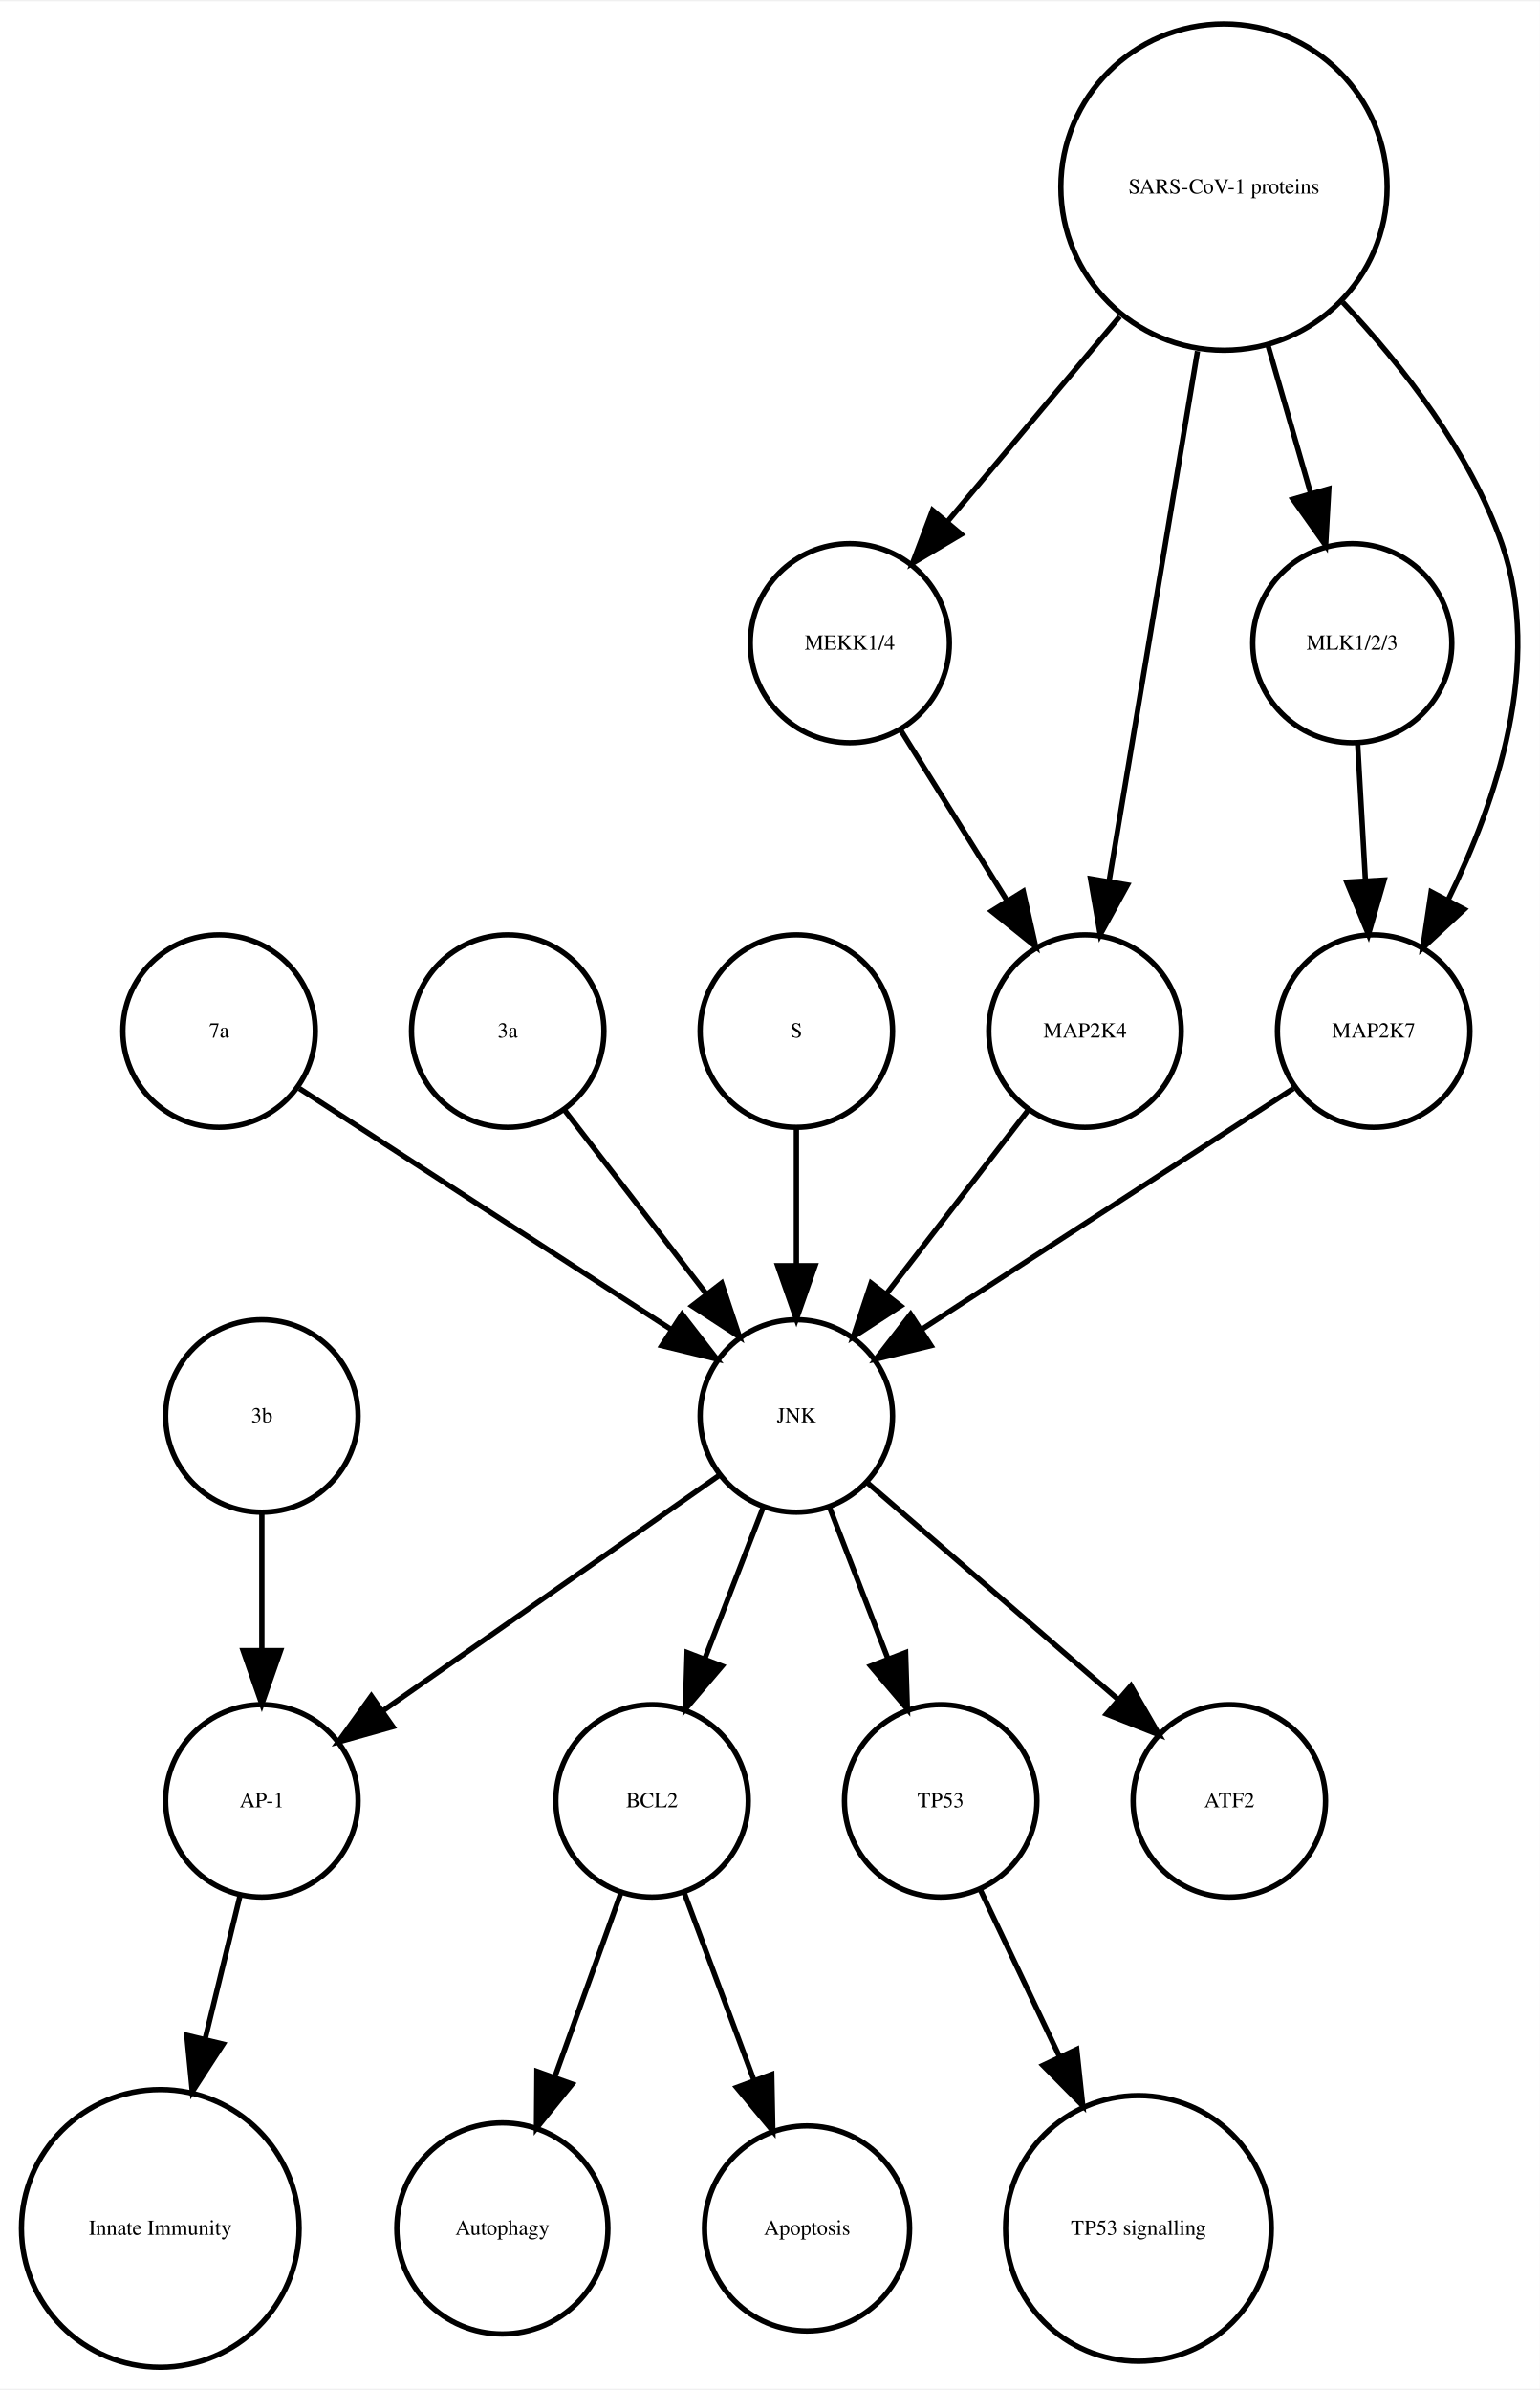
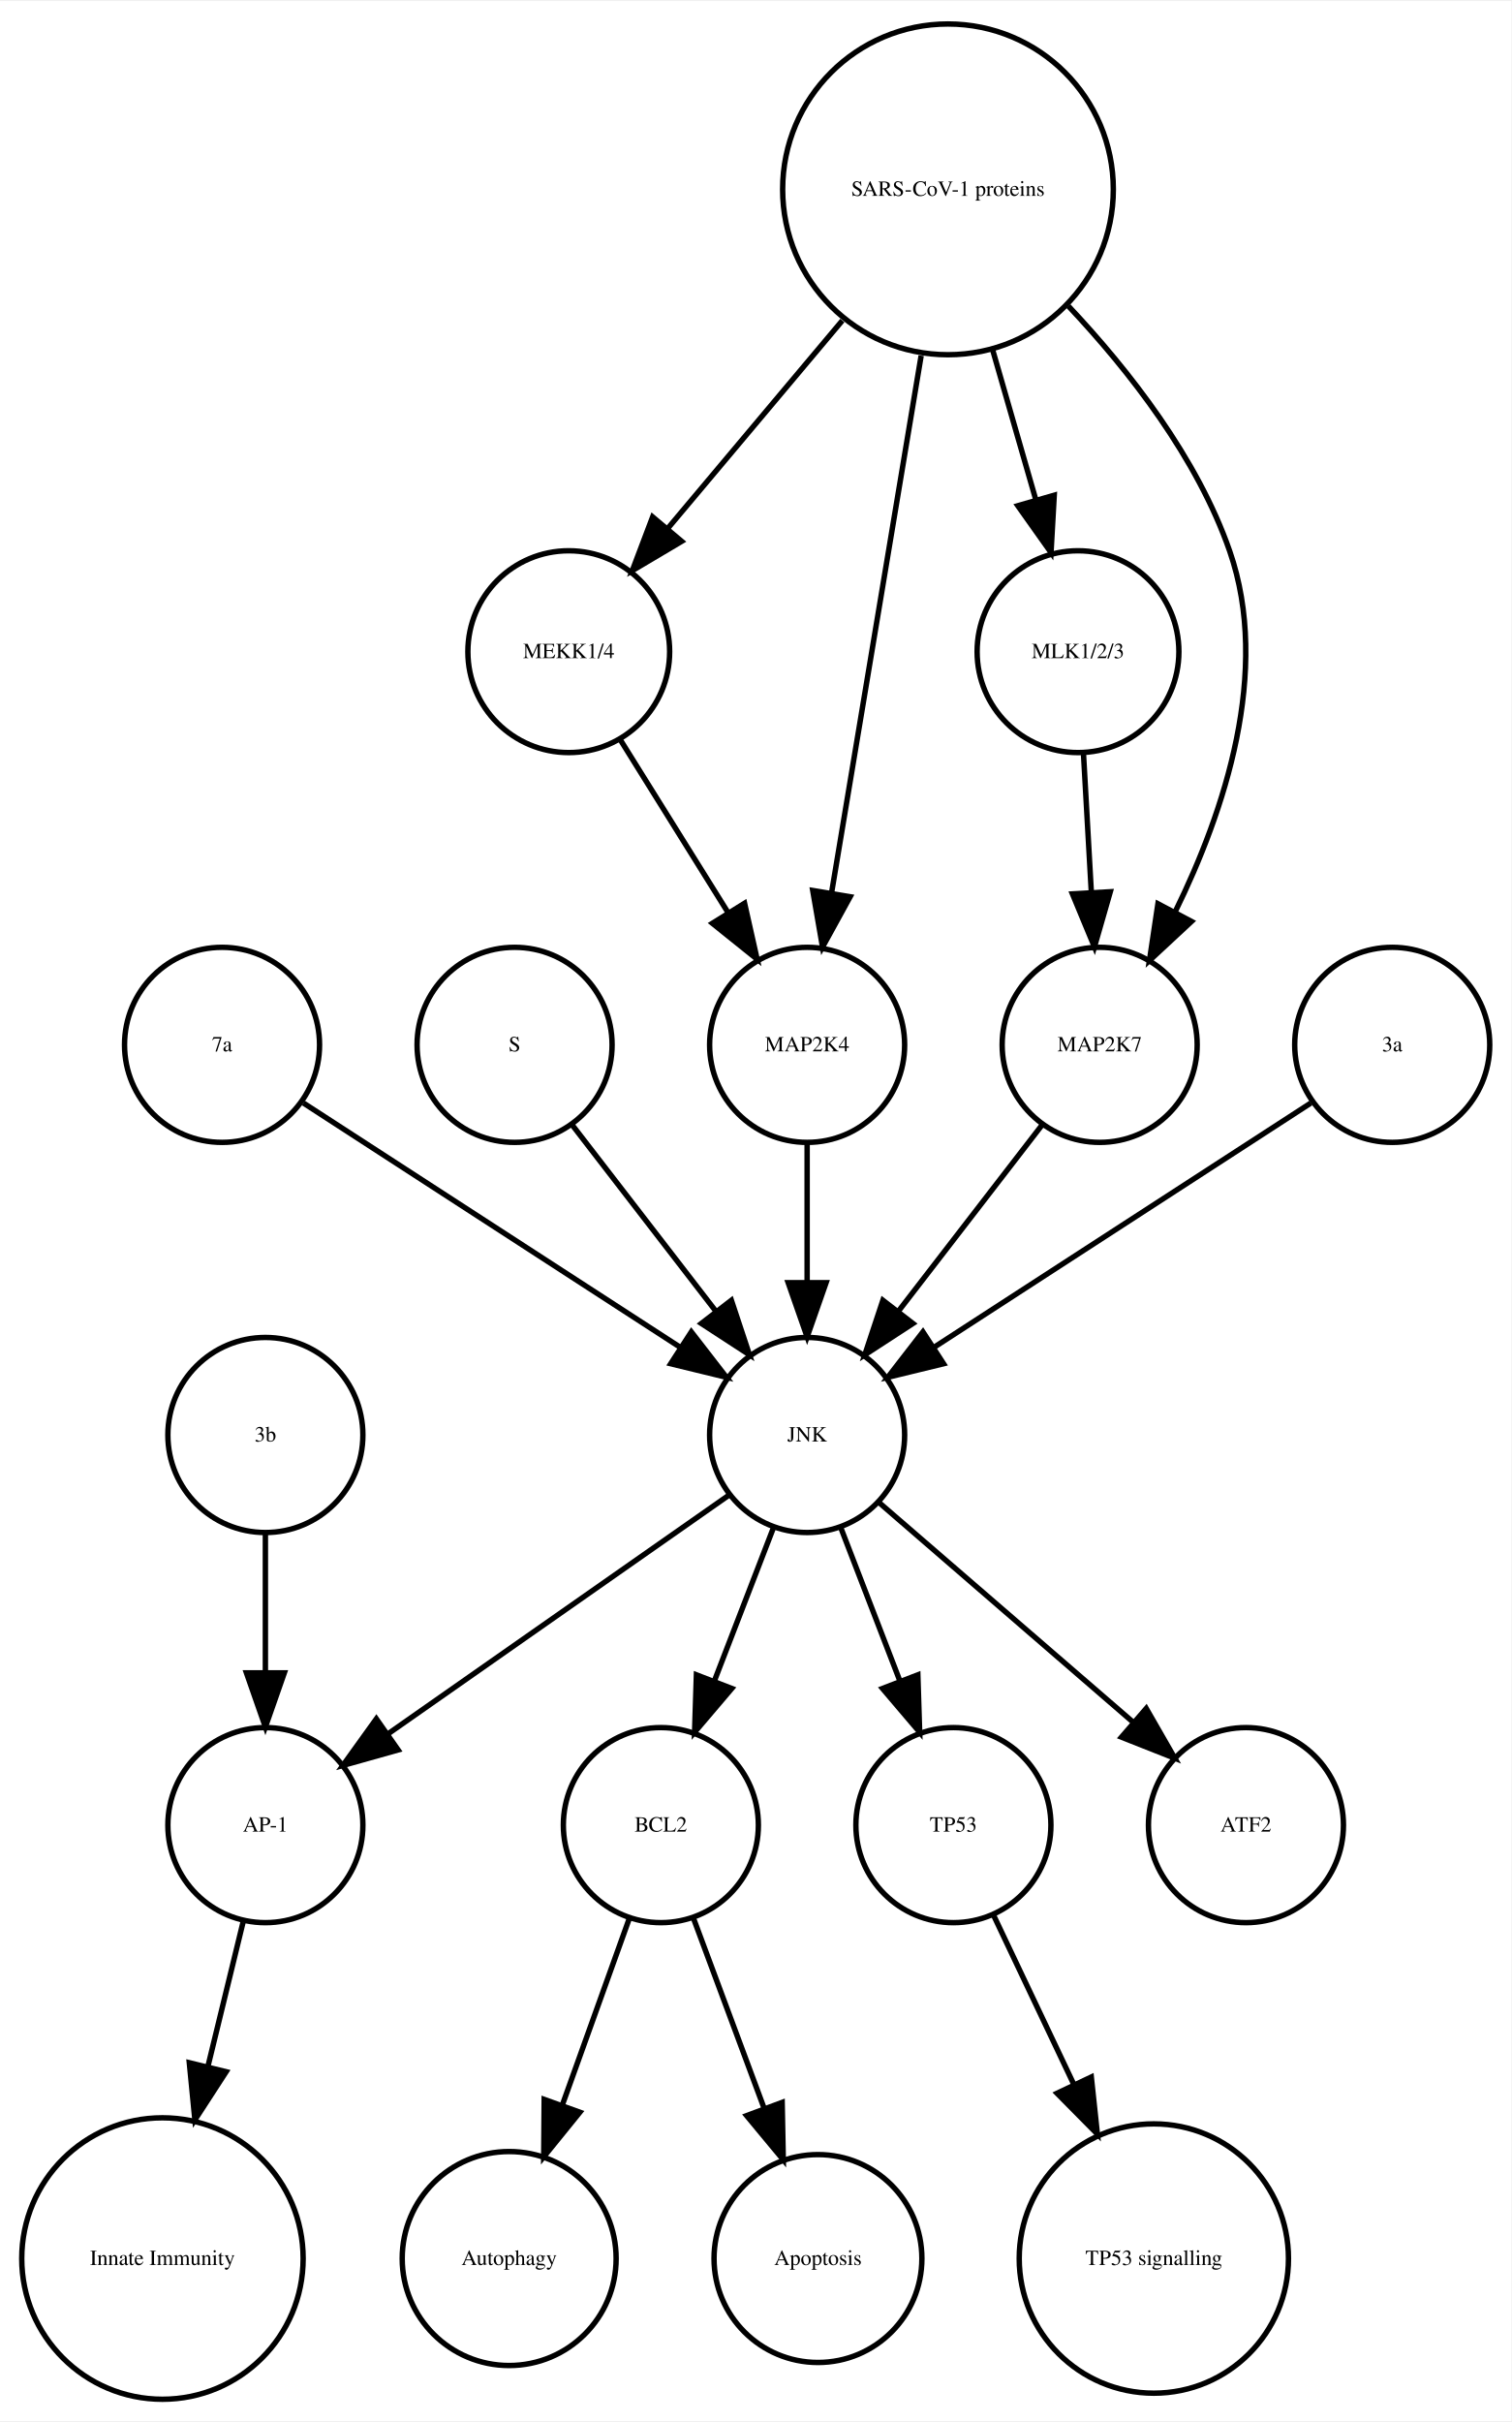
- <svg xmlns="http://www.w3.org/2000/svg" width="288pt" height="447pt" viewBox="0.00 0.00 288.06 446.61">
+ <svg xmlns="http://www.w3.org/2000/svg" width="279pt" height="447pt" viewBox="0.00 0.00 278.99 446.61">
  <g id="graph0" class="graph" transform="scale(1 1) rotate(0) translate(4 442.614)">
-     <polygon fill="white" stroke="none" points="-4,4 -4,-442.614 284.065,-442.614 284.065,4 -4,4" />
+     <polygon fill="white" stroke="none" points="-4,4 -4,-442.614 274.986,-442.614 274.986,4 -4,4" />
    <g id="node1" class="node">
      <ellipse fill="none" stroke="black" cx="117.986" cy="-105.972" rx="18" ry="18" />
      <text text-anchor="middle" x="117.986" y="-104.772" font-family="Times,serif" font-size="4.00">BCL2</text>
    </g>
    <g id="node2" class="node">
      <ellipse fill="none" stroke="black" cx="89.986" cy="-25.986" rx="19.745" ry="19.745" />
      <text text-anchor="middle" x="89.986" y="-24.786" font-family="Times,serif" font-size="4.00">Autophagy</text>
    </g>
    <g id="edge1" class="edge">
      <path fill="none" stroke="black" d="M112.185,-88.814C108.616,-78.876 103.951,-65.882 99.819,-54.373" />
      <polygon fill="black" stroke="black" points="103.039,-52.985 96.366,-44.756 96.451,-55.35 103.039,-52.985" />
    </g>
    <g id="node7" class="node">
      <ellipse fill="none" stroke="black" cx="146.986" cy="-25.986" rx="19.184" ry="19.184" />
      <text text-anchor="middle" x="146.986" y="-24.786" font-family="Times,serif" font-size="4.00">Apoptosis</text>
    </g>
    <g id="edge2" class="edge">
      <path fill="none" stroke="black" d="M123.995,-88.814C127.742,-78.738 132.657,-65.521 136.98,-53.895" />
      <polygon fill="black" stroke="black" points="140.378,-54.799 140.583,-44.206 133.817,-52.359 140.378,-54.799" />
    </g>
    <g id="node3" class="node">
      <ellipse fill="none" stroke="black" cx="44.986" cy="-105.972" rx="18" ry="18" />
      <text text-anchor="middle" x="44.986" y="-104.772" font-family="Times,serif" font-size="4.00">AP-1</text>
    </g>
    <g id="node4" class="node">
      <ellipse fill="none" stroke="black" cx="25.986" cy="-25.986" rx="25.972" ry="25.972" />
      <text text-anchor="middle" x="25.986" y="-24.786" font-family="Times,serif" font-size="4.00">Innate Immunity</text>
    </g>
    <g id="edge3" class="edge">
      <path fill="none" stroke="black" d="M40.864,-88.05C38.956,-80.221 36.617,-70.621 34.364,-61.371" />
      <polygon fill="black" stroke="black" points="37.744,-60.46 31.976,-51.573 30.943,-62.117 37.744,-60.46" />
    </g>
    <g id="node5" class="node">
      <ellipse fill="none" stroke="black" cx="171.986" cy="-105.972" rx="18" ry="18" />
      <text text-anchor="middle" x="171.986" y="-104.772" font-family="Times,serif" font-size="4.00">TP53</text>
    </g>
    <g id="node6" class="node">
      <ellipse fill="none" stroke="black" cx="208.986" cy="-25.986" rx="24.851" ry="24.851" />
      <text text-anchor="middle" x="208.986" y="-24.786" font-family="Times,serif" font-size="4.00">TP53 signalling</text>
    </g>
    <g id="edge4" class="edge">
      <path fill="none" stroke="black" d="M179.474,-89.191C183.72,-80.24 189.183,-68.725 194.253,-58.04" />
      <polygon fill="black" stroke="black" points="197.441,-59.485 198.566,-48.95 191.117,-56.484 197.441,-59.485" />
    </g>
    <g id="node8" class="node">
-       <ellipse fill="none" stroke="black" cx="154.986" cy="-322.534" rx="18.623" ry="18.623" />
-       <text text-anchor="middle" x="154.986" y="-321.334" font-family="Times,serif" font-size="4.00">MEKK1/4</text>
+       <ellipse fill="none" stroke="black" cx="36.986" cy="-249.972" rx="18" ry="18" />
+       <text text-anchor="middle" x="36.986" y="-248.772" font-family="Times,serif" font-size="4.00">7a</text>
    </g>
    <g id="node15" class="node">
-       <ellipse fill="none" stroke="black" cx="198.986" cy="-249.972" rx="18" ry="18" />
-       <text text-anchor="middle" x="198.986" y="-248.772" font-family="Times,serif" font-size="4.00">MAP2K4</text>
+       <ellipse fill="none" stroke="black" cx="144.986" cy="-177.972" rx="18" ry="18" />
+       <text text-anchor="middle" x="144.986" y="-176.772" font-family="Times,serif" font-size="4.00">JNK</text>
    </g>
    <g id="edge5" class="edge">
-       <path fill="none" stroke="black" d="M164.534,-306.223C170.32,-296.944 177.82,-284.916 184.344,-274.453" />
-       <polygon fill="black" stroke="black" points="187.438,-276.107 189.759,-265.77 181.498,-272.403 187.438,-276.107" />
+       <path fill="none" stroke="black" d="M52.003,-239.239C70.058,-227.537 100.561,-207.766 121.683,-194.076" />
+       <polygon fill="black" stroke="black" points="123.609,-196.999 130.097,-188.623 119.802,-191.125 123.609,-196.999" />
    </g>
    <g id="node9" class="node">
+       <ellipse fill="none" stroke="black" cx="90.986" cy="-249.972" rx="18" ry="18" />
+       <text text-anchor="middle" x="90.986" y="-248.772" font-family="Times,serif" font-size="4.00">S</text>
+     </g>
+     <g id="edge6" class="edge">
+       <path fill="none" stroke="black" d="M101.655,-235.143C109.199,-225.363 119.467,-212.052 128.115,-200.843" />
+       <polygon fill="black" stroke="black" points="131.003,-202.829 134.34,-192.773 125.46,-198.553 131.003,-202.829" />
+     </g>
+     <g id="node10" class="node">
+       <ellipse fill="none" stroke="black" cx="225.986" cy="-105.972" rx="18" ry="18" />
+       <text text-anchor="middle" x="225.986" y="-104.772" font-family="Times,serif" font-size="4.00">ATF2</text>
+     </g>
+     <g id="node11" class="node">
+       <ellipse fill="none" stroke="black" cx="100.986" cy="-322.534" rx="18.623" ry="18.623" />
+       <text text-anchor="middle" x="100.986" y="-321.334" font-family="Times,serif" font-size="4.00">MEKK1/4</text>
+     </g>
+     <g id="node12" class="node">
+       <ellipse fill="none" stroke="black" cx="144.986" cy="-249.972" rx="18" ry="18" />
+       <text text-anchor="middle" x="144.986" y="-248.772" font-family="Times,serif" font-size="4.00">MAP2K4</text>
+     </g>
+     <g id="edge7" class="edge">
+       <path fill="none" stroke="black" d="M110.534,-306.223C116.32,-296.944 123.82,-284.916 130.344,-274.453" />
+       <polygon fill="black" stroke="black" points="133.438,-276.107 135.759,-265.77 127.498,-272.403 133.438,-276.107" />
+     </g>
+     <g id="edge8" class="edge">
+       <path fill="none" stroke="black" d="M144.986,-231.669C144.986,-223.955 144.986,-214.685 144.986,-206.085" />
+       <polygon fill="black" stroke="black" points="148.486,-206.077 144.986,-196.077 141.486,-206.077 148.486,-206.077" />
+     </g>
+     <g id="node13" class="node">
      <ellipse fill="none" stroke="black" cx="44.986" cy="-177.972" rx="18" ry="18" />
      <text text-anchor="middle" x="44.986" y="-176.772" font-family="Times,serif" font-size="4.00">3b</text>
    </g>
-     <g id="edge6" class="edge">
+     <g id="edge9" class="edge">
      <path fill="none" stroke="black" d="M44.986,-159.669C44.986,-151.955 44.986,-142.685 44.986,-134.085" />
      <polygon fill="black" stroke="black" points="48.486,-134.077 44.986,-124.077 41.486,-134.077 48.486,-134.077" />
    </g>
-     <g id="node10" class="node">
-       <ellipse fill="none" stroke="black" cx="248.986" cy="-322.534" rx="18.623" ry="18.623" />
-       <text text-anchor="middle" x="248.986" y="-321.334" font-family="Times,serif" font-size="4.00">MLK1/2/3</text>
+     <g id="node14" class="node">
+       <ellipse fill="none" stroke="black" cx="194.986" cy="-322.534" rx="18.623" ry="18.623" />
+       <text text-anchor="middle" x="194.986" y="-321.334" font-family="Times,serif" font-size="4.00">MLK1/2/3</text>
    </g>
    <g id="node16" class="node">
-       <ellipse fill="none" stroke="black" cx="252.986" cy="-249.972" rx="18" ry="18" />
-       <text text-anchor="middle" x="252.986" y="-248.772" font-family="Times,serif" font-size="4.00">MAP2K7</text>
-     </g>
-     <g id="edge7" class="edge">
-       <path fill="none" stroke="black" d="M249.996,-303.728C250.437,-295.949 250.963,-286.654 251.451,-278.049" />
-       <polygon fill="black" stroke="black" points="254.947,-278.224 252.019,-268.042 247.958,-277.828 254.947,-278.224" />
-     </g>
-     <g id="node11" class="node">
-       <ellipse fill="none" stroke="black" cx="224.986" cy="-407.855" rx="30.52" ry="30.52" />
-       <text text-anchor="middle" x="224.986" y="-406.655" font-family="Times,serif" font-size="4.00">SARS-CoV-1 proteins</text>
-     </g>
-     <g id="edge9" class="edge">
-       <path fill="none" stroke="black" d="M205.487,-383.645C195.364,-371.595 183.072,-356.964 173.15,-345.154" />
-       <polygon fill="black" stroke="black" points="175.827,-342.9 166.715,-337.495 170.468,-347.403 175.827,-342.9" />
+       <ellipse fill="none" stroke="black" cx="198.986" cy="-249.972" rx="18" ry="18" />
+       <text text-anchor="middle" x="198.986" y="-248.772" font-family="Times,serif" font-size="4.00">MAP2K7</text>
    </g>
    <g id="edge10" class="edge">
-       <path fill="none" stroke="black" d="M233.246,-378.18C235.818,-369.248 238.646,-359.431 241.187,-350.612" />
-       <polygon fill="black" stroke="black" points="244.6,-351.408 244.004,-340.83 237.873,-349.47 244.6,-351.408" />
+       <path fill="none" stroke="black" d="M195.996,-303.728C196.437,-295.949 196.963,-286.654 197.451,-278.049" />
+       <polygon fill="black" stroke="black" points="200.947,-278.224 198.019,-268.042 193.958,-277.828 200.947,-278.224" />
    </g>
-     <g id="edge8" class="edge">
-       <path fill="none" stroke="black" d="M220.035,-377.167C215.274,-348.625 208.139,-305.85 203.523,-278.173" />
-       <polygon fill="black" stroke="black" points="206.927,-277.305 201.829,-268.018 200.022,-278.457 206.927,-277.305" />
+     <g id="edge12" class="edge">
+       <path fill="none" stroke="black" d="M138.724,-160.737C135.487,-152.344 131.461,-141.907 127.82,-132.468" />
+       <polygon fill="black" stroke="black" points="131.079,-131.19 124.214,-123.12 124.548,-133.709 131.079,-131.19" />
+     </g>
+     <g id="edge13" class="edge">
+       <path fill="none" stroke="black" d="M130.659,-166.943C114.173,-155.403 86.893,-136.307 67.549,-122.766" />
+       <polygon fill="black" stroke="black" points="69.487,-119.85 59.287,-116.983 65.472,-125.585 69.487,-119.85" />
    </g>
    <g id="edge11" class="edge">
-       <path fill="none" stroke="black" d="M247.207,-386.319C258.475,-374.361 271.013,-358.28 276.986,-341.095 284.692,-318.927 275.978,-292.97 266.967,-274.621" />
-       <polygon fill="black" stroke="black" points="269.934,-272.744 262.173,-265.532 263.742,-276.01 269.934,-272.744" />
-     </g>
-     <g id="node12" class="node">
-       <ellipse fill="none" stroke="black" cx="36.986" cy="-249.972" rx="18" ry="18" />
-       <text text-anchor="middle" x="36.986" y="-248.772" font-family="Times,serif" font-size="4.00">7a</text>
-     </g>
-     <g id="node18" class="node">
-       <ellipse fill="none" stroke="black" cx="144.986" cy="-177.972" rx="18" ry="18" />
-       <text text-anchor="middle" x="144.986" y="-176.772" font-family="Times,serif" font-size="4.00">JNK</text>
-     </g>
-     <g id="edge12" class="edge">
-       <path fill="none" stroke="black" d="M52.003,-239.239C70.058,-227.537 100.561,-207.766 121.683,-194.076" />
-       <polygon fill="black" stroke="black" points="123.609,-196.999 130.097,-188.623 119.802,-191.125 123.609,-196.999" />
-     </g>
-     <g id="node13" class="node">
-       <ellipse fill="none" stroke="black" cx="90.986" cy="-249.972" rx="18" ry="18" />
-       <text text-anchor="middle" x="90.986" y="-248.772" font-family="Times,serif" font-size="4.00">3a</text>
-     </g>
-     <g id="edge13" class="edge">
-       <path fill="none" stroke="black" d="M101.655,-235.143C109.199,-225.363 119.467,-212.052 128.115,-200.843" />
-       <polygon fill="black" stroke="black" points="131.003,-202.829 134.34,-192.773 125.46,-198.553 131.003,-202.829" />
-     </g>
-     <g id="node14" class="node">
-       <ellipse fill="none" stroke="black" cx="144.986" cy="-249.972" rx="18" ry="18" />
-       <text text-anchor="middle" x="144.986" y="-248.772" font-family="Times,serif" font-size="4.00">S</text>
+       <path fill="none" stroke="black" d="M151.248,-160.737C154.486,-152.344 158.511,-141.907 162.152,-132.468" />
+       <polygon fill="black" stroke="black" points="165.425,-133.709 165.758,-123.12 158.894,-131.19 165.425,-133.709" />
    </g>
    <g id="edge14" class="edge">
-       <path fill="none" stroke="black" d="M144.986,-231.669C144.986,-223.955 144.986,-214.685 144.986,-206.085" />
-       <polygon fill="black" stroke="black" points="148.486,-206.077 144.986,-196.077 141.486,-206.077 148.486,-206.077" />
+       <path fill="none" stroke="black" d="M158.362,-165.413C171.101,-154.404 190.465,-137.669 205.213,-124.925" />
+       <polygon fill="black" stroke="black" points="207.582,-127.503 212.86,-118.316 203.005,-122.207 207.582,-127.503" />
    </g>
    <g id="edge15" class="edge">
      <path fill="none" stroke="black" d="M188.318,-235.143C180.774,-225.363 170.505,-212.052 161.857,-200.843" />
      <polygon fill="black" stroke="black" points="164.512,-198.553 155.633,-192.773 158.97,-202.829 164.512,-198.553" />
    </g>
+     <g id="node17" class="node">
+       <ellipse fill="none" stroke="black" cx="252.986" cy="-249.972" rx="18" ry="18" />
+       <text text-anchor="middle" x="252.986" y="-248.772" font-family="Times,serif" font-size="4.00">3a</text>
+     </g>
    <g id="edge16" class="edge">
      <path fill="none" stroke="black" d="M237.969,-239.239C219.915,-227.537 189.411,-207.766 168.29,-194.076" />
      <polygon fill="black" stroke="black" points="170.171,-191.125 159.876,-188.623 166.363,-196.999 170.171,-191.125" />
    </g>
-     <g id="node17" class="node">
-       <ellipse fill="none" stroke="black" cx="225.986" cy="-105.972" rx="18" ry="18" />
-       <text text-anchor="middle" x="225.986" y="-104.772" font-family="Times,serif" font-size="4.00">ATF2</text>
+     <g id="node18" class="node">
+       <ellipse fill="none" stroke="black" cx="170.986" cy="-407.855" rx="30.52" ry="30.52" />
+       <text text-anchor="middle" x="170.986" y="-406.655" font-family="Times,serif" font-size="4.00">SARS-CoV-1 proteins</text>
+     </g>
+     <g id="edge17" class="edge">
+       <path fill="none" stroke="black" d="M151.487,-383.645C141.364,-371.595 129.072,-356.964 119.15,-345.154" />
+       <polygon fill="black" stroke="black" points="121.827,-342.9 112.715,-337.495 116.468,-347.403 121.827,-342.9" />
+     </g>
+     <g id="edge19" class="edge">
+       <path fill="none" stroke="black" d="M166.035,-377.167C161.274,-348.625 154.139,-305.85 149.523,-278.173" />
+       <polygon fill="black" stroke="black" points="152.927,-277.305 147.829,-268.018 146.022,-278.457 152.927,-277.305" />
+     </g>
+     <g id="edge18" class="edge">
+       <path fill="none" stroke="black" d="M179.246,-378.18C181.818,-369.248 184.646,-359.431 187.187,-350.612" />
+       <polygon fill="black" stroke="black" points="190.6,-351.408 190.004,-340.83 183.873,-349.47 190.6,-351.408" />
    </g>
    <g id="edge20" class="edge">
-       <path fill="none" stroke="black" d="M138.724,-160.737C135.487,-152.344 131.461,-141.907 127.82,-132.468" />
-       <polygon fill="black" stroke="black" points="131.079,-131.19 124.214,-123.12 124.548,-133.709 131.079,-131.19" />
-     </g>
-     <g id="edge18" class="edge">
-       <path fill="none" stroke="black" d="M130.659,-166.943C114.173,-155.403 86.893,-136.307 67.549,-122.766" />
-       <polygon fill="black" stroke="black" points="69.487,-119.85 59.287,-116.983 65.472,-125.585 69.487,-119.85" />
-     </g>
-     <g id="edge17" class="edge">
-       <path fill="none" stroke="black" d="M151.248,-160.737C154.486,-152.344 158.511,-141.907 162.152,-132.468" />
-       <polygon fill="black" stroke="black" points="165.425,-133.709 165.758,-123.12 158.894,-131.19 165.425,-133.709" />
-     </g>
-     <g id="edge19" class="edge">
-       <path fill="none" stroke="black" d="M158.362,-165.413C171.101,-154.404 190.465,-137.669 205.213,-124.925" />
-       <polygon fill="black" stroke="black" points="207.582,-127.503 212.86,-118.316 203.005,-122.207 207.582,-127.503" />
+       <path fill="none" stroke="black" d="M193.207,-386.319C204.475,-374.361 217.013,-358.28 222.986,-341.095 230.692,-318.927 221.978,-292.97 212.967,-274.621" />
+       <polygon fill="black" stroke="black" points="215.934,-272.744 208.173,-265.532 209.742,-276.01 215.934,-272.744" />
    </g>
  </g>
</svg>
